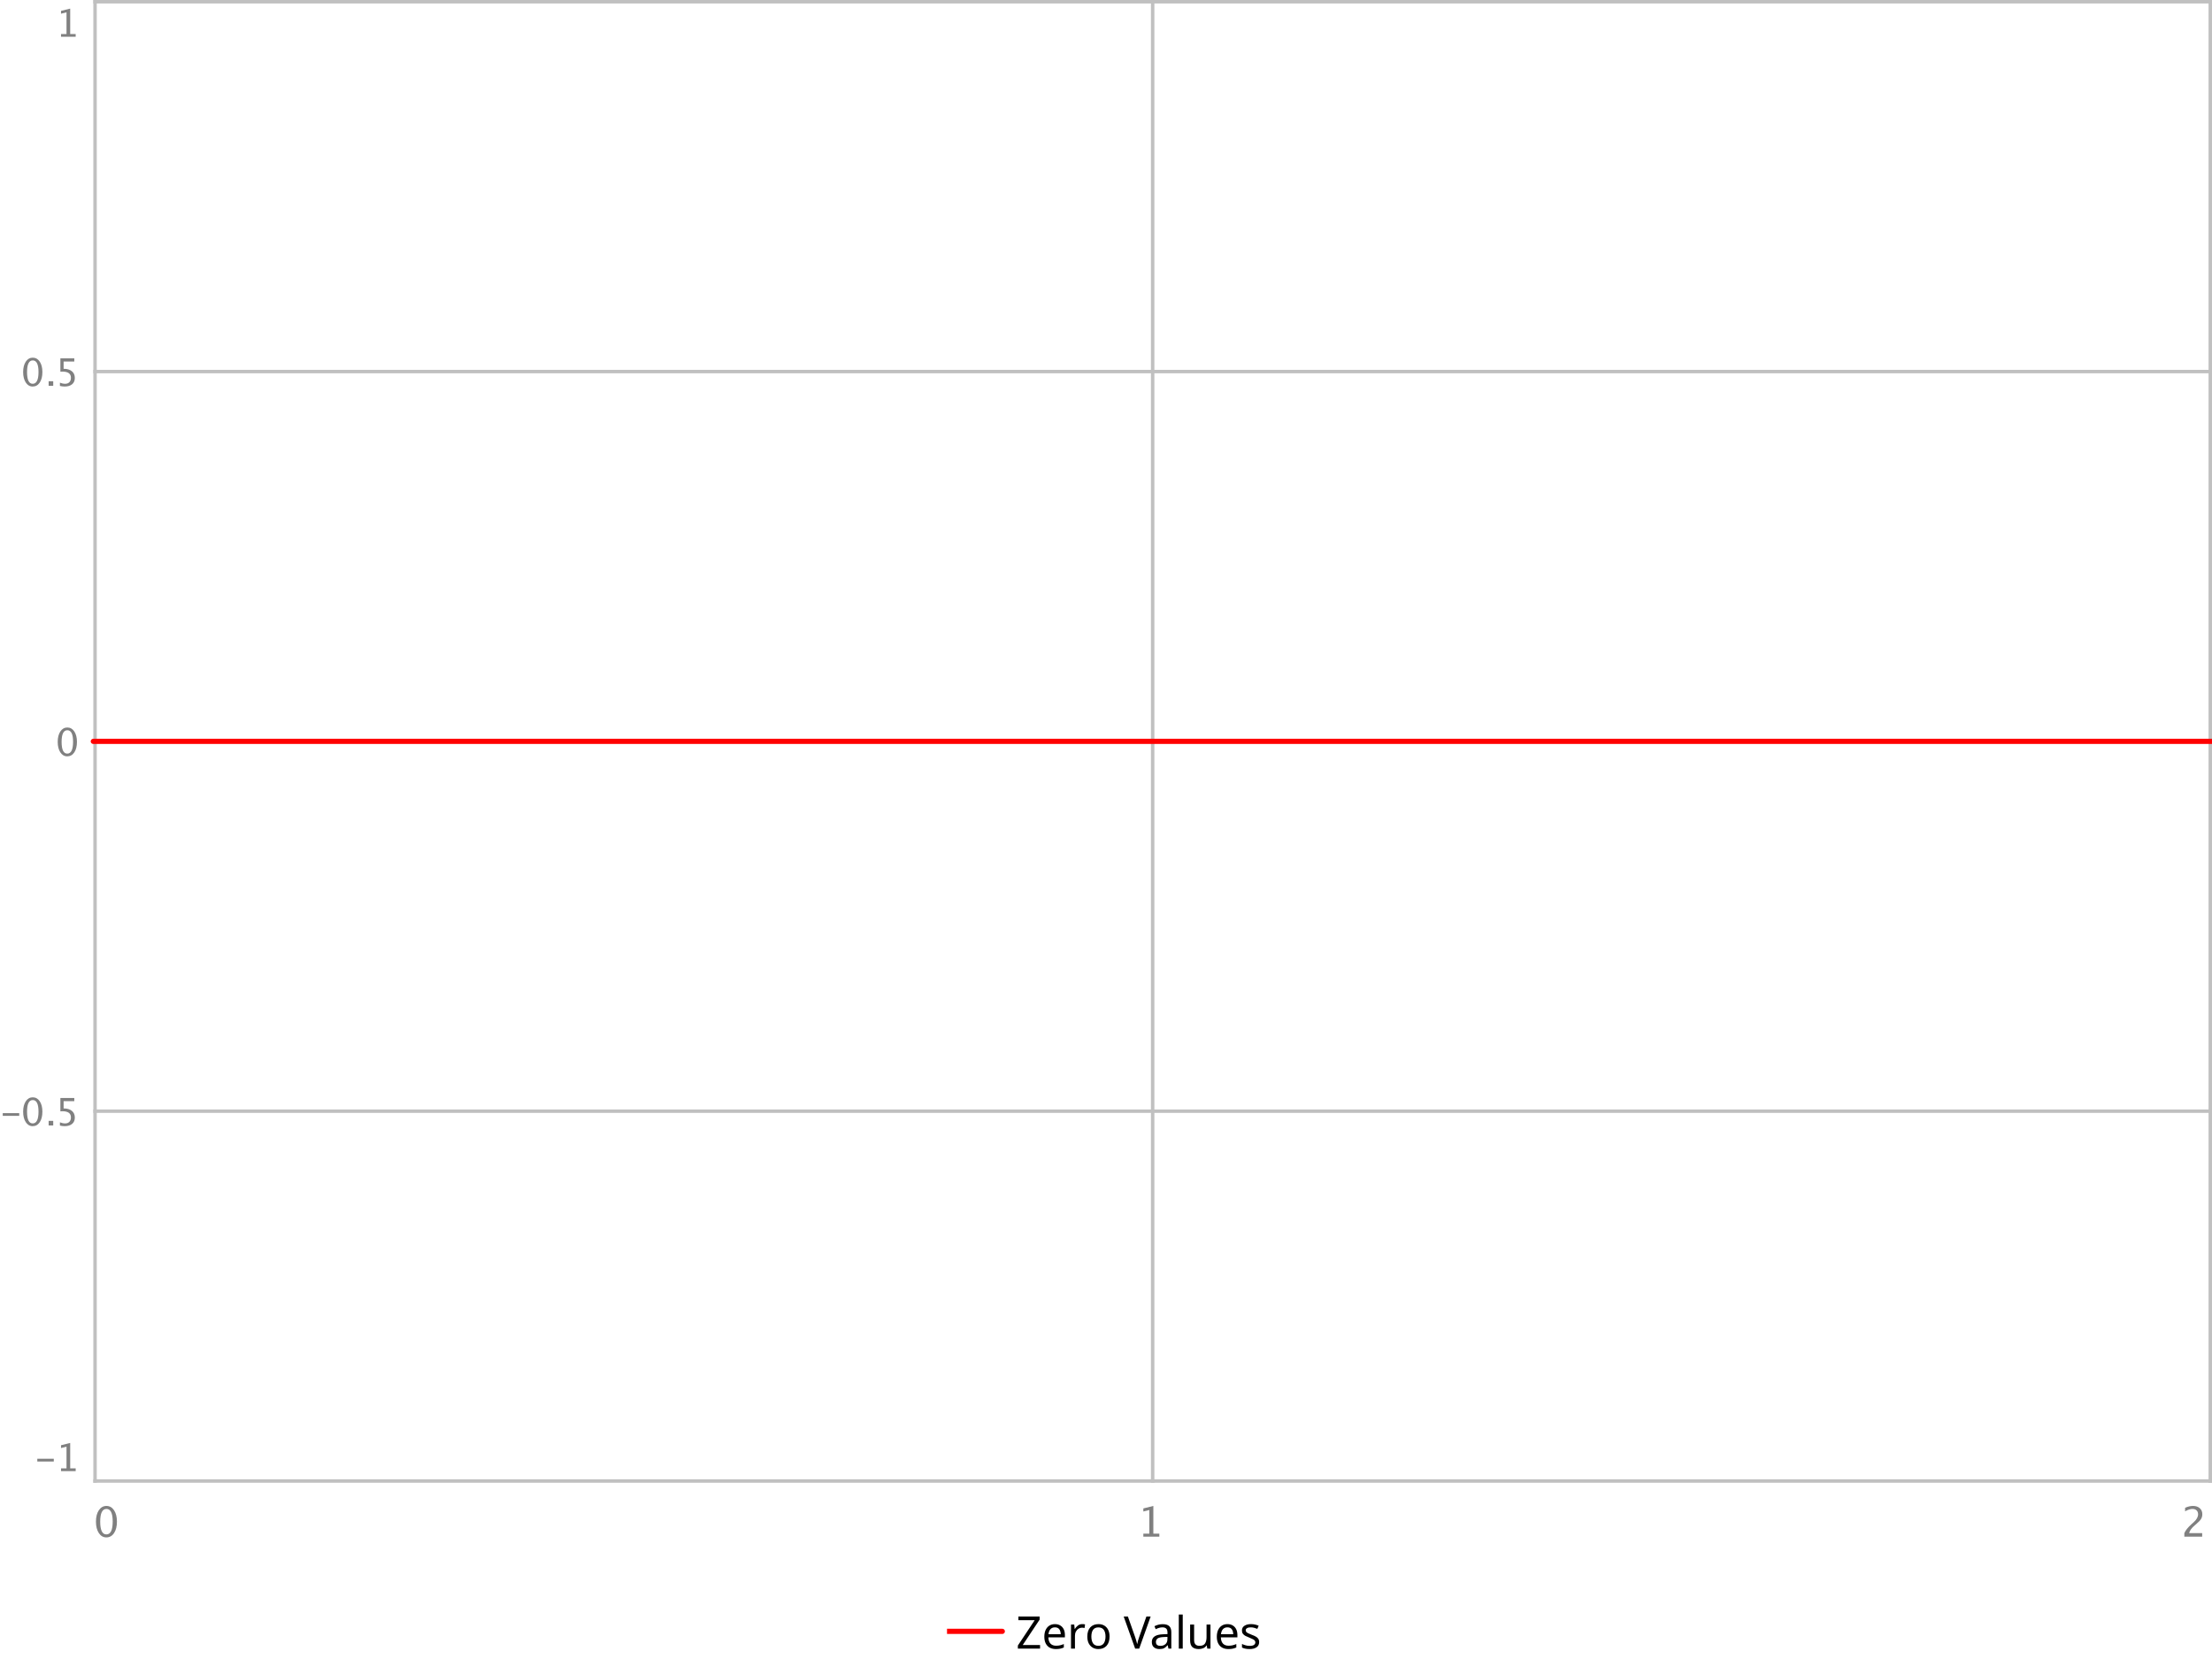
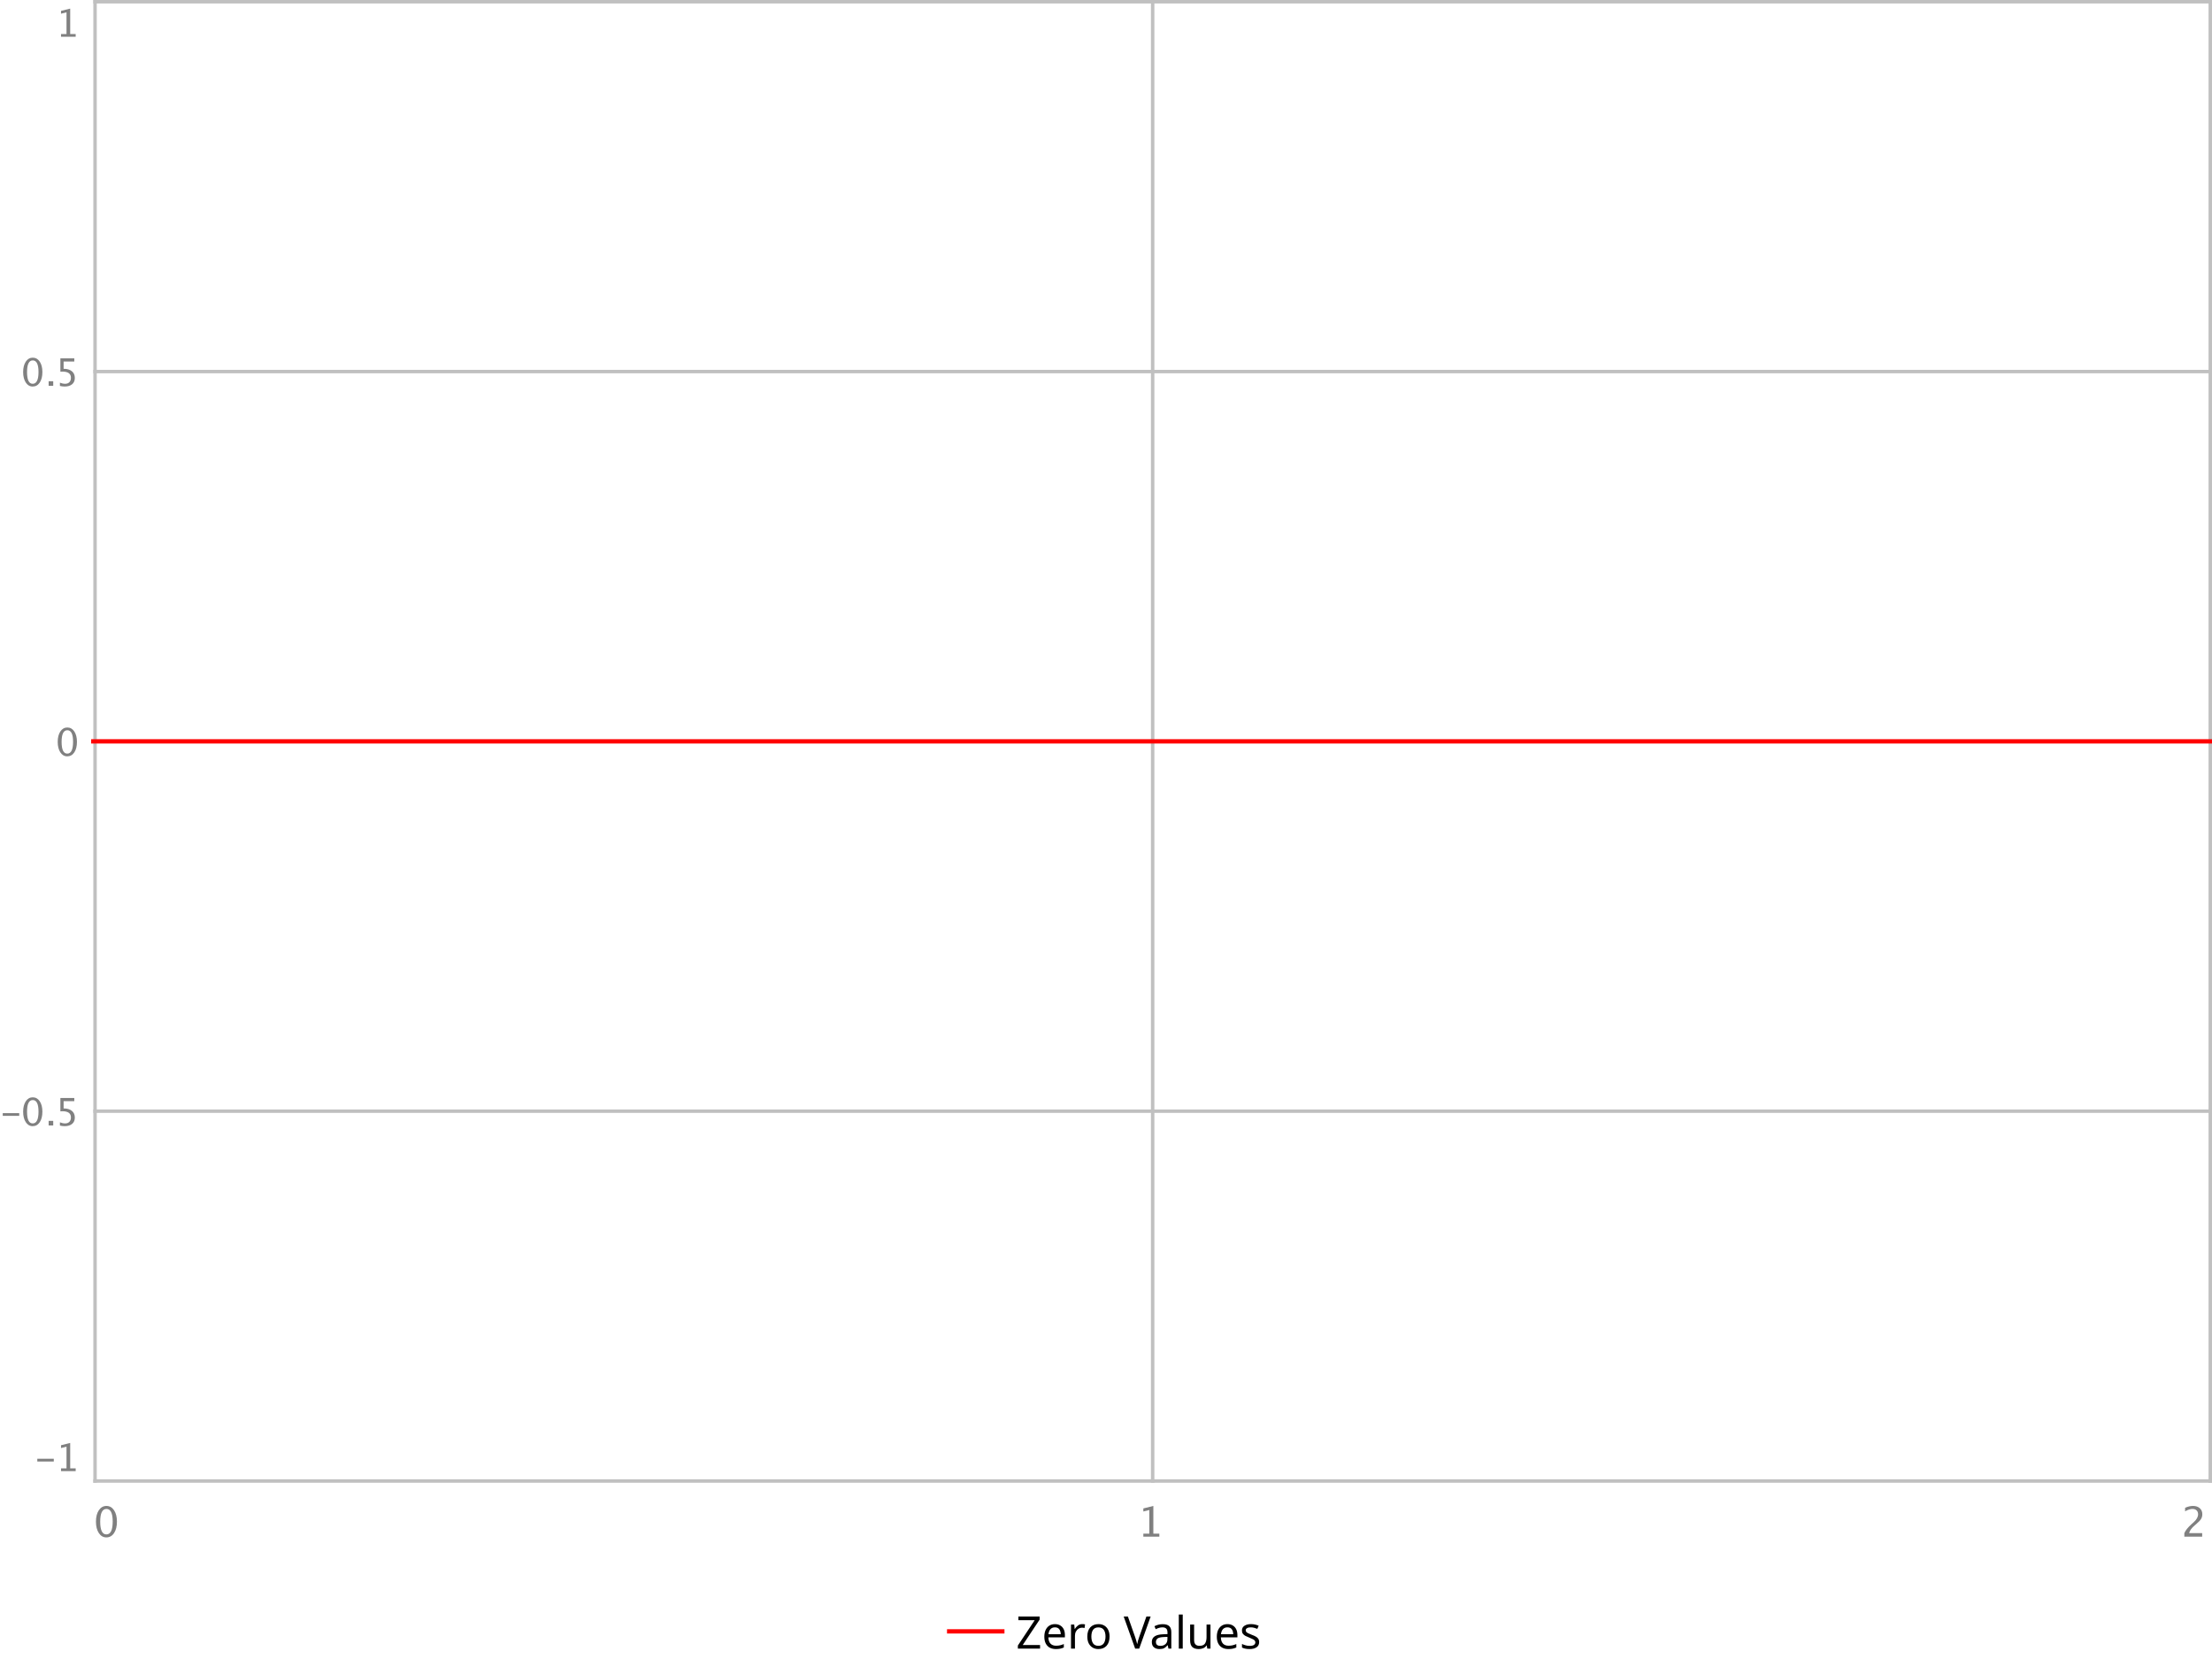
<svg xmlns="http://www.w3.org/2000/svg" color-interpolation="auto" color-rendering="auto" contentScriptType="text/ecmascript" contentStyleType="text/css" fill="black" fill-opacity="1" font-family="'Dialog'" font-size="12px" font-style="normal" font-weight="normal" height="480" image-rendering="auto" preserveAspectRatio="xMidYMid meet" shape-rendering="auto" stroke="black" stroke-dasharray="none" stroke-dashoffset="0" stroke-linecap="square" stroke-linejoin="miter" stroke-miterlimit="10" stroke-opacity="1" stroke-width="1" text-rendering="auto" version="1.0" width="640" zoomAndPan="magnify">
  <defs id="genericDefs" />
  <g>
    <defs id="defs1">
      <clipPath clipPathUnits="userSpaceOnUse" id="clipPath1">
        <path d="M0 0 L306 0 L306 15 L0 15 L0 0 Z" />
      </clipPath>
      <clipPath clipPathUnits="userSpaceOnUse" id="clipPath2">
        <path d="M0 0 L23 0 L23 13 L0 13 L0 0 Z" />
      </clipPath>
      <clipPath clipPathUnits="userSpaceOnUse" id="clipPath3">
        <path d="M0 0 L93 0 L93 16 L0 16 L0 0 Z" />
      </clipPath>
      <clipPath clipPathUnits="userSpaceOnUse" id="clipPath4">
        <path d="M0 0 L0 16 L93 16 L93 0 Z" />
      </clipPath>
    </defs>
    <g color-interpolation="linearRGB" color-rendering="optimizeQuality" fill="silver" image-rendering="optimizeQuality" stroke="silver" stroke-linecap="butt" stroke-linejoin="bevel">
      <line fill="none" x1="27" x2="640" y1="0.5" y2="0.5" />
      <line fill="none" x1="27" x2="640" y1="107.5" y2="107.5" />
      <line fill="none" x1="27" x2="640" y1="214.5" y2="214.5" />
      <line fill="none" x1="27" x2="640" y1="321.5" y2="321.5" />
      <line fill="none" x1="27" x2="640" y1="428.5" y2="428.5" />
      <line fill="none" x1="27.5" x2="27.5" y1="0" y2="429" />
      <line fill="none" x1="333.5" x2="333.5" y1="0" y2="429" />
      <line fill="none" x1="639.5" x2="639.5" y1="0" y2="429" />
    </g>
    <g color-interpolation="linearRGB" color-rendering="optimizeQuality" fill="gray" font-family="'Lucida Grande'" image-rendering="optimizeQuality" stroke="gray" stroke-linecap="butt" stroke-linejoin="bevel" transform="translate(27,433)">
      <path clip-path="url(#clipPath1)" d="M3.762 11.818 Q2.42 11.818 1.591 10.556 Q0.762 9.293 0.762 7.26 Q0.762 5.209 1.597 3.961 Q2.432 2.713 3.797 2.713 Q5.162 2.713 5.997 3.961 Q6.832 5.209 6.832 7.242 Q6.832 9.328 5.997 10.573 Q5.162 11.818 3.762 11.818 ZM3.773 10.951 Q5.607 10.951 5.607 7.225 Q5.607 3.58 3.797 3.58 Q1.992 3.58 1.992 7.26 Q1.992 10.951 3.773 10.951 Z" stroke="none" />
    </g>
    <g color-interpolation="linearRGB" color-rendering="optimizeQuality" fill="gray" font-family="'Lucida Grande'" image-rendering="optimizeQuality" stroke="gray" stroke-linecap="butt" stroke-linejoin="bevel" transform="translate(329,433)">
      <path clip-path="url(#clipPath1)" d="M1.805 11.602 L1.805 10.734 L3.539 10.734 L3.539 3.891 L1.805 4.324 L1.805 3.434 L4.699 2.713 L4.699 10.734 L6.434 10.734 L6.434 11.602 Z" stroke="none" />
    </g>
    <g color-interpolation="linearRGB" color-rendering="optimizeQuality" fill="gray" font-family="'Lucida Grande'" image-rendering="optimizeQuality" stroke="gray" stroke-linecap="butt" stroke-linejoin="bevel" transform="translate(631,433)">
      <path clip-path="url(#clipPath1)" d="M0.996 11.602 L0.996 10.588 Q1.5 9.41 3.035 8.021 L3.697 7.43 Q4.975 6.275 4.975 5.139 Q4.975 4.412 4.538 3.996 Q4.102 3.58 3.34 3.58 Q2.438 3.58 1.213 4.277 L1.213 3.258 Q2.367 2.713 3.504 2.713 Q4.723 2.713 5.461 3.369 Q6.199 4.025 6.199 5.109 Q6.199 5.889 5.827 6.492 Q5.455 7.096 4.441 7.957 L3.996 8.338 Q2.607 9.516 2.391 10.588 L6.158 10.588 L6.158 11.602 Z" stroke="none" />
    </g>
    <g color-interpolation="linearRGB" color-rendering="optimizeQuality" fill="gray" font-family="'Lucida Grande'" font-size="11px" image-rendering="optimizeQuality" stroke="gray" stroke-linecap="butt" stroke-linejoin="bevel" transform="translate(0,415)">
      <path clip-path="url(#clipPath2)" d="M10.795 7.853 L10.795 7.058 L15.565 7.058 L15.565 7.853 ZM17.654 10.635 L17.654 9.84 L19.244 9.84 L19.244 3.566 L17.654 3.964 L17.654 3.147 L20.308 2.487 L20.308 9.84 L21.898 9.84 L21.898 10.635 Z" stroke="none" />
    </g>
    <g color-interpolation="linearRGB" color-rendering="optimizeQuality" fill="gray" font-family="'Lucida Grande'" font-size="11px" image-rendering="optimizeQuality" stroke="gray" stroke-linecap="butt" stroke-linejoin="bevel" transform="translate(0,315)">
      <path clip-path="url(#clipPath2)" d="M0.795 7.853 L0.795 7.058 L5.564 7.058 L5.564 7.853 ZM9.448 10.834 Q8.218 10.834 7.458 9.676 Q6.698 8.519 6.698 6.655 Q6.698 4.775 7.464 3.631 Q8.229 2.487 9.48 2.487 Q10.732 2.487 11.497 3.631 Q12.263 4.775 12.263 6.639 Q12.263 8.551 11.497 9.692 Q10.732 10.834 9.448 10.834 ZM9.459 10.039 Q11.14 10.039 11.14 6.623 Q11.14 3.282 9.48 3.282 Q7.826 3.282 7.826 6.655 Q7.826 10.039 9.459 10.039 ZM14.074 10.635 L14.074 9.308 L15.401 9.308 L15.401 10.635 ZM17.337 10.667 L17.337 9.722 Q18.127 10.039 18.841 10.039 Q19.625 10.039 20.074 9.577 Q20.523 9.115 20.523 8.304 Q20.523 6.515 18.057 6.515 Q17.778 6.515 17.472 6.553 L17.472 2.686 L21.495 2.686 L21.495 3.609 L18.401 3.609 L18.401 5.704 Q19.932 5.704 20.791 6.408 Q21.65 7.111 21.65 8.357 Q21.65 9.518 20.869 10.175 Q20.087 10.834 18.702 10.834 Q18.1 10.834 17.337 10.667 Z" stroke="none" />
    </g>
    <g color-interpolation="linearRGB" color-rendering="optimizeQuality" fill="gray" font-family="'Lucida Grande'" font-size="11px" image-rendering="optimizeQuality" stroke="gray" stroke-linecap="butt" stroke-linejoin="bevel" transform="translate(0,208)">
      <path clip-path="url(#clipPath2)" d="M19.448 10.834 Q18.218 10.834 17.458 9.676 Q16.698 8.519 16.698 6.655 Q16.698 4.775 17.464 3.631 Q18.229 2.487 19.48 2.487 Q20.732 2.487 21.497 3.631 Q22.263 4.775 22.263 6.639 Q22.263 8.551 21.497 9.692 Q20.732 10.834 19.448 10.834 ZM19.459 10.039 Q21.14 10.039 21.14 6.623 Q21.14 3.282 19.48 3.282 Q17.826 3.282 17.826 6.655 Q17.826 10.039 19.459 10.039 Z" stroke="none" />
    </g>
    <g color-interpolation="linearRGB" color-rendering="optimizeQuality" fill="gray" font-family="'Lucida Grande'" font-size="11px" image-rendering="optimizeQuality" stroke="gray" stroke-linecap="butt" stroke-linejoin="bevel" transform="translate(0,101)">
      <path clip-path="url(#clipPath2)" d="M9.448 10.834 Q8.218 10.834 7.458 9.676 Q6.698 8.519 6.698 6.655 Q6.698 4.775 7.464 3.631 Q8.229 2.487 9.48 2.487 Q10.732 2.487 11.497 3.631 Q12.263 4.775 12.263 6.639 Q12.263 8.551 11.497 9.692 Q10.732 10.834 9.448 10.834 ZM9.459 10.039 Q11.14 10.039 11.14 6.623 Q11.14 3.282 9.48 3.282 Q7.826 3.282 7.826 6.655 Q7.826 10.039 9.459 10.039 ZM14.074 10.635 L14.074 9.308 L15.401 9.308 L15.401 10.635 ZM17.337 10.667 L17.337 9.722 Q18.127 10.039 18.841 10.039 Q19.625 10.039 20.074 9.577 Q20.523 9.115 20.523 8.304 Q20.523 6.515 18.057 6.515 Q17.778 6.515 17.472 6.553 L17.472 2.686 L21.495 2.686 L21.495 3.609 L18.401 3.609 L18.401 5.704 Q19.932 5.704 20.791 6.408 Q21.65 7.111 21.65 8.357 Q21.65 9.518 20.869 10.175 Q20.087 10.834 18.702 10.834 Q18.1 10.834 17.337 10.667 Z" stroke="none" />
    </g>
    <g color-interpolation="linearRGB" color-rendering="optimizeQuality" fill="gray" font-family="'Lucida Grande'" font-size="11px" image-rendering="optimizeQuality" stroke="gray" stroke-linecap="butt" stroke-linejoin="bevel">
      <path clip-path="url(#clipPath2)" d="M17.654 10.635 L17.654 9.84 L19.244 9.84 L19.244 3.566 L17.654 3.964 L17.654 3.147 L20.308 2.487 L20.308 9.84 L21.898 9.84 L21.898 10.635 Z" stroke="none" />
    </g>
-     <g color-interpolation="linearRGB" color-rendering="optimizeQuality" fill="red" image-rendering="optimizeQuality" stroke="red" stroke-linecap="round" stroke-linejoin="round" stroke-width="1.5">
+     <g color-interpolation="linearRGB" color-rendering="optimizeQuality" fill="red" image-rendering="optimizeQuality" stroke="red" stroke-width="1.25">
      <path d="M27 214.5 L333.5 214.5 L640 214.5" fill="none" />
    </g>
-     <g color-interpolation="linearRGB" color-rendering="optimizeQuality" fill="red" font-family="'Lucida Grande'" font-size="13px" image-rendering="optimizeQuality" stroke="red" stroke-linecap="round" stroke-linejoin="round" stroke-width="1.5" transform="translate(274,464)">
+     <g color-interpolation="linearRGB" color-rendering="optimizeQuality" fill="red" font-family="'Lucida Grande'" font-size="13px" image-rendering="optimizeQuality" stroke="red" stroke-width="1.25" transform="translate(274,464)">
      <line clip-path="url(#clipPath4)" fill="none" x1="0" x2="16" y1="8" y2="8" />
      <text clip-path="url(#clipPath4)" fill="black" stroke="none" text-rendering="optimizeLegibility" x="20" xml:space="preserve" y="13">Zero Values</text>
    </g>
  </g>
</svg>
